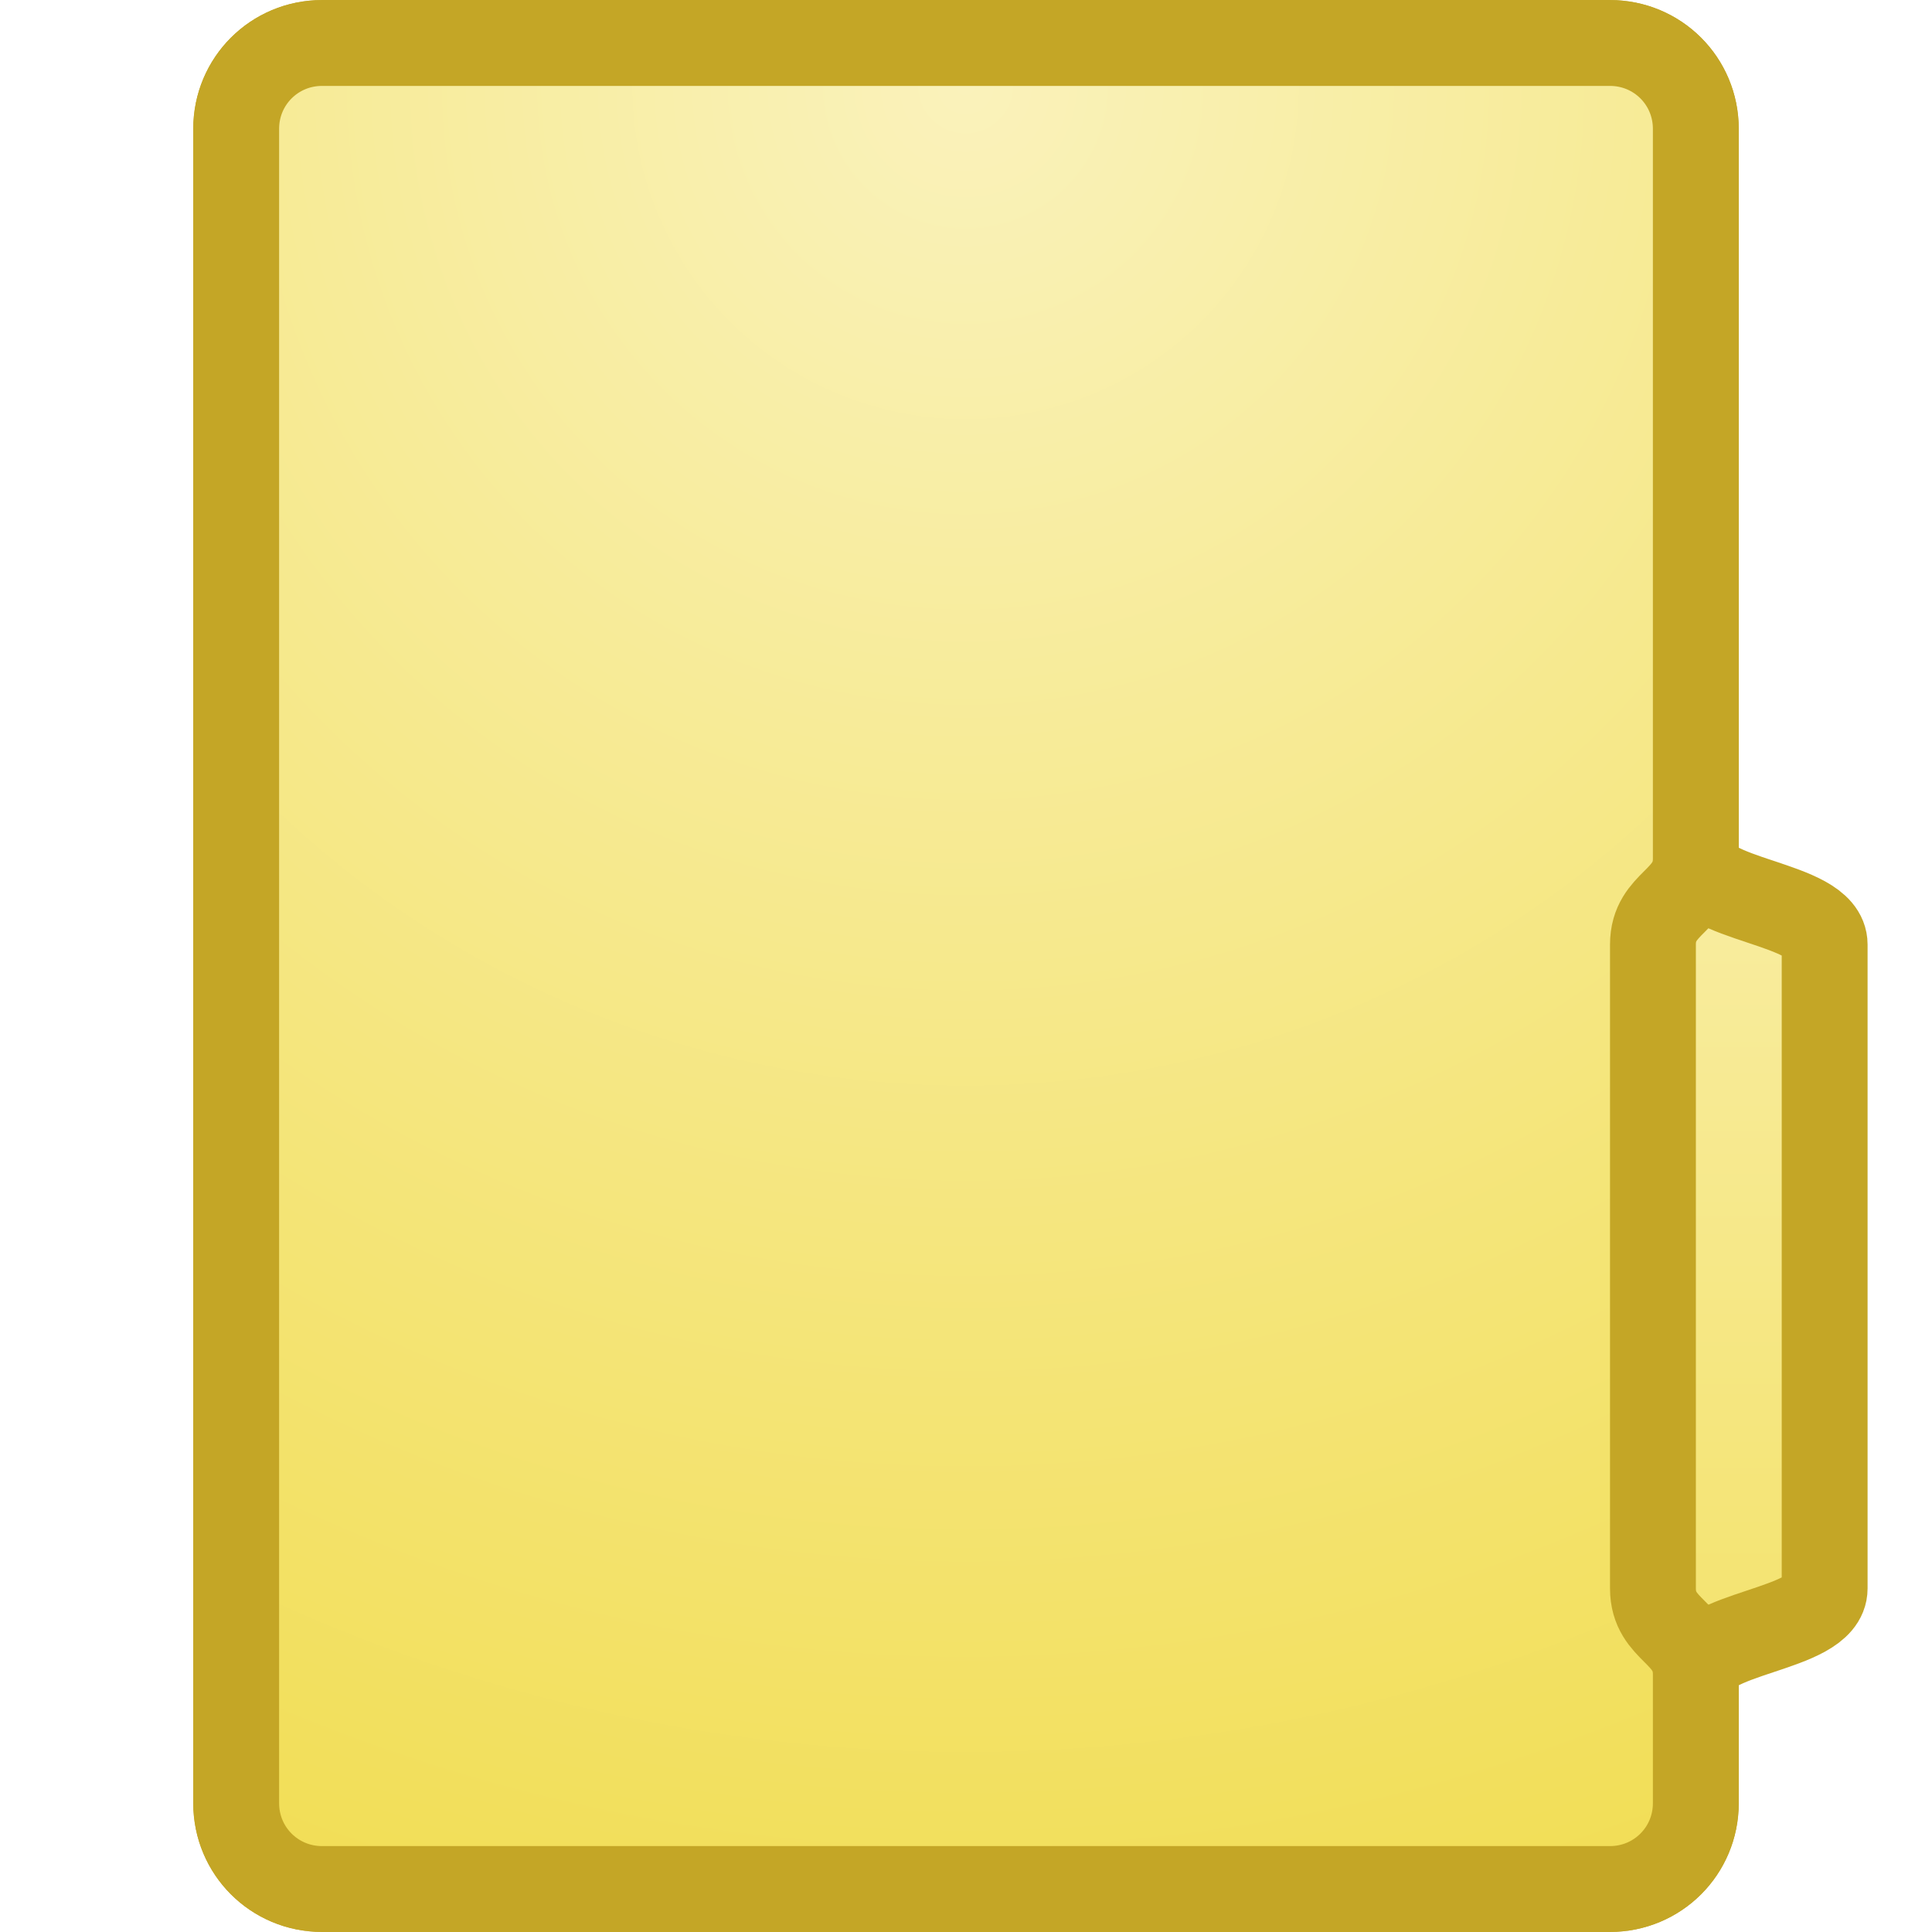
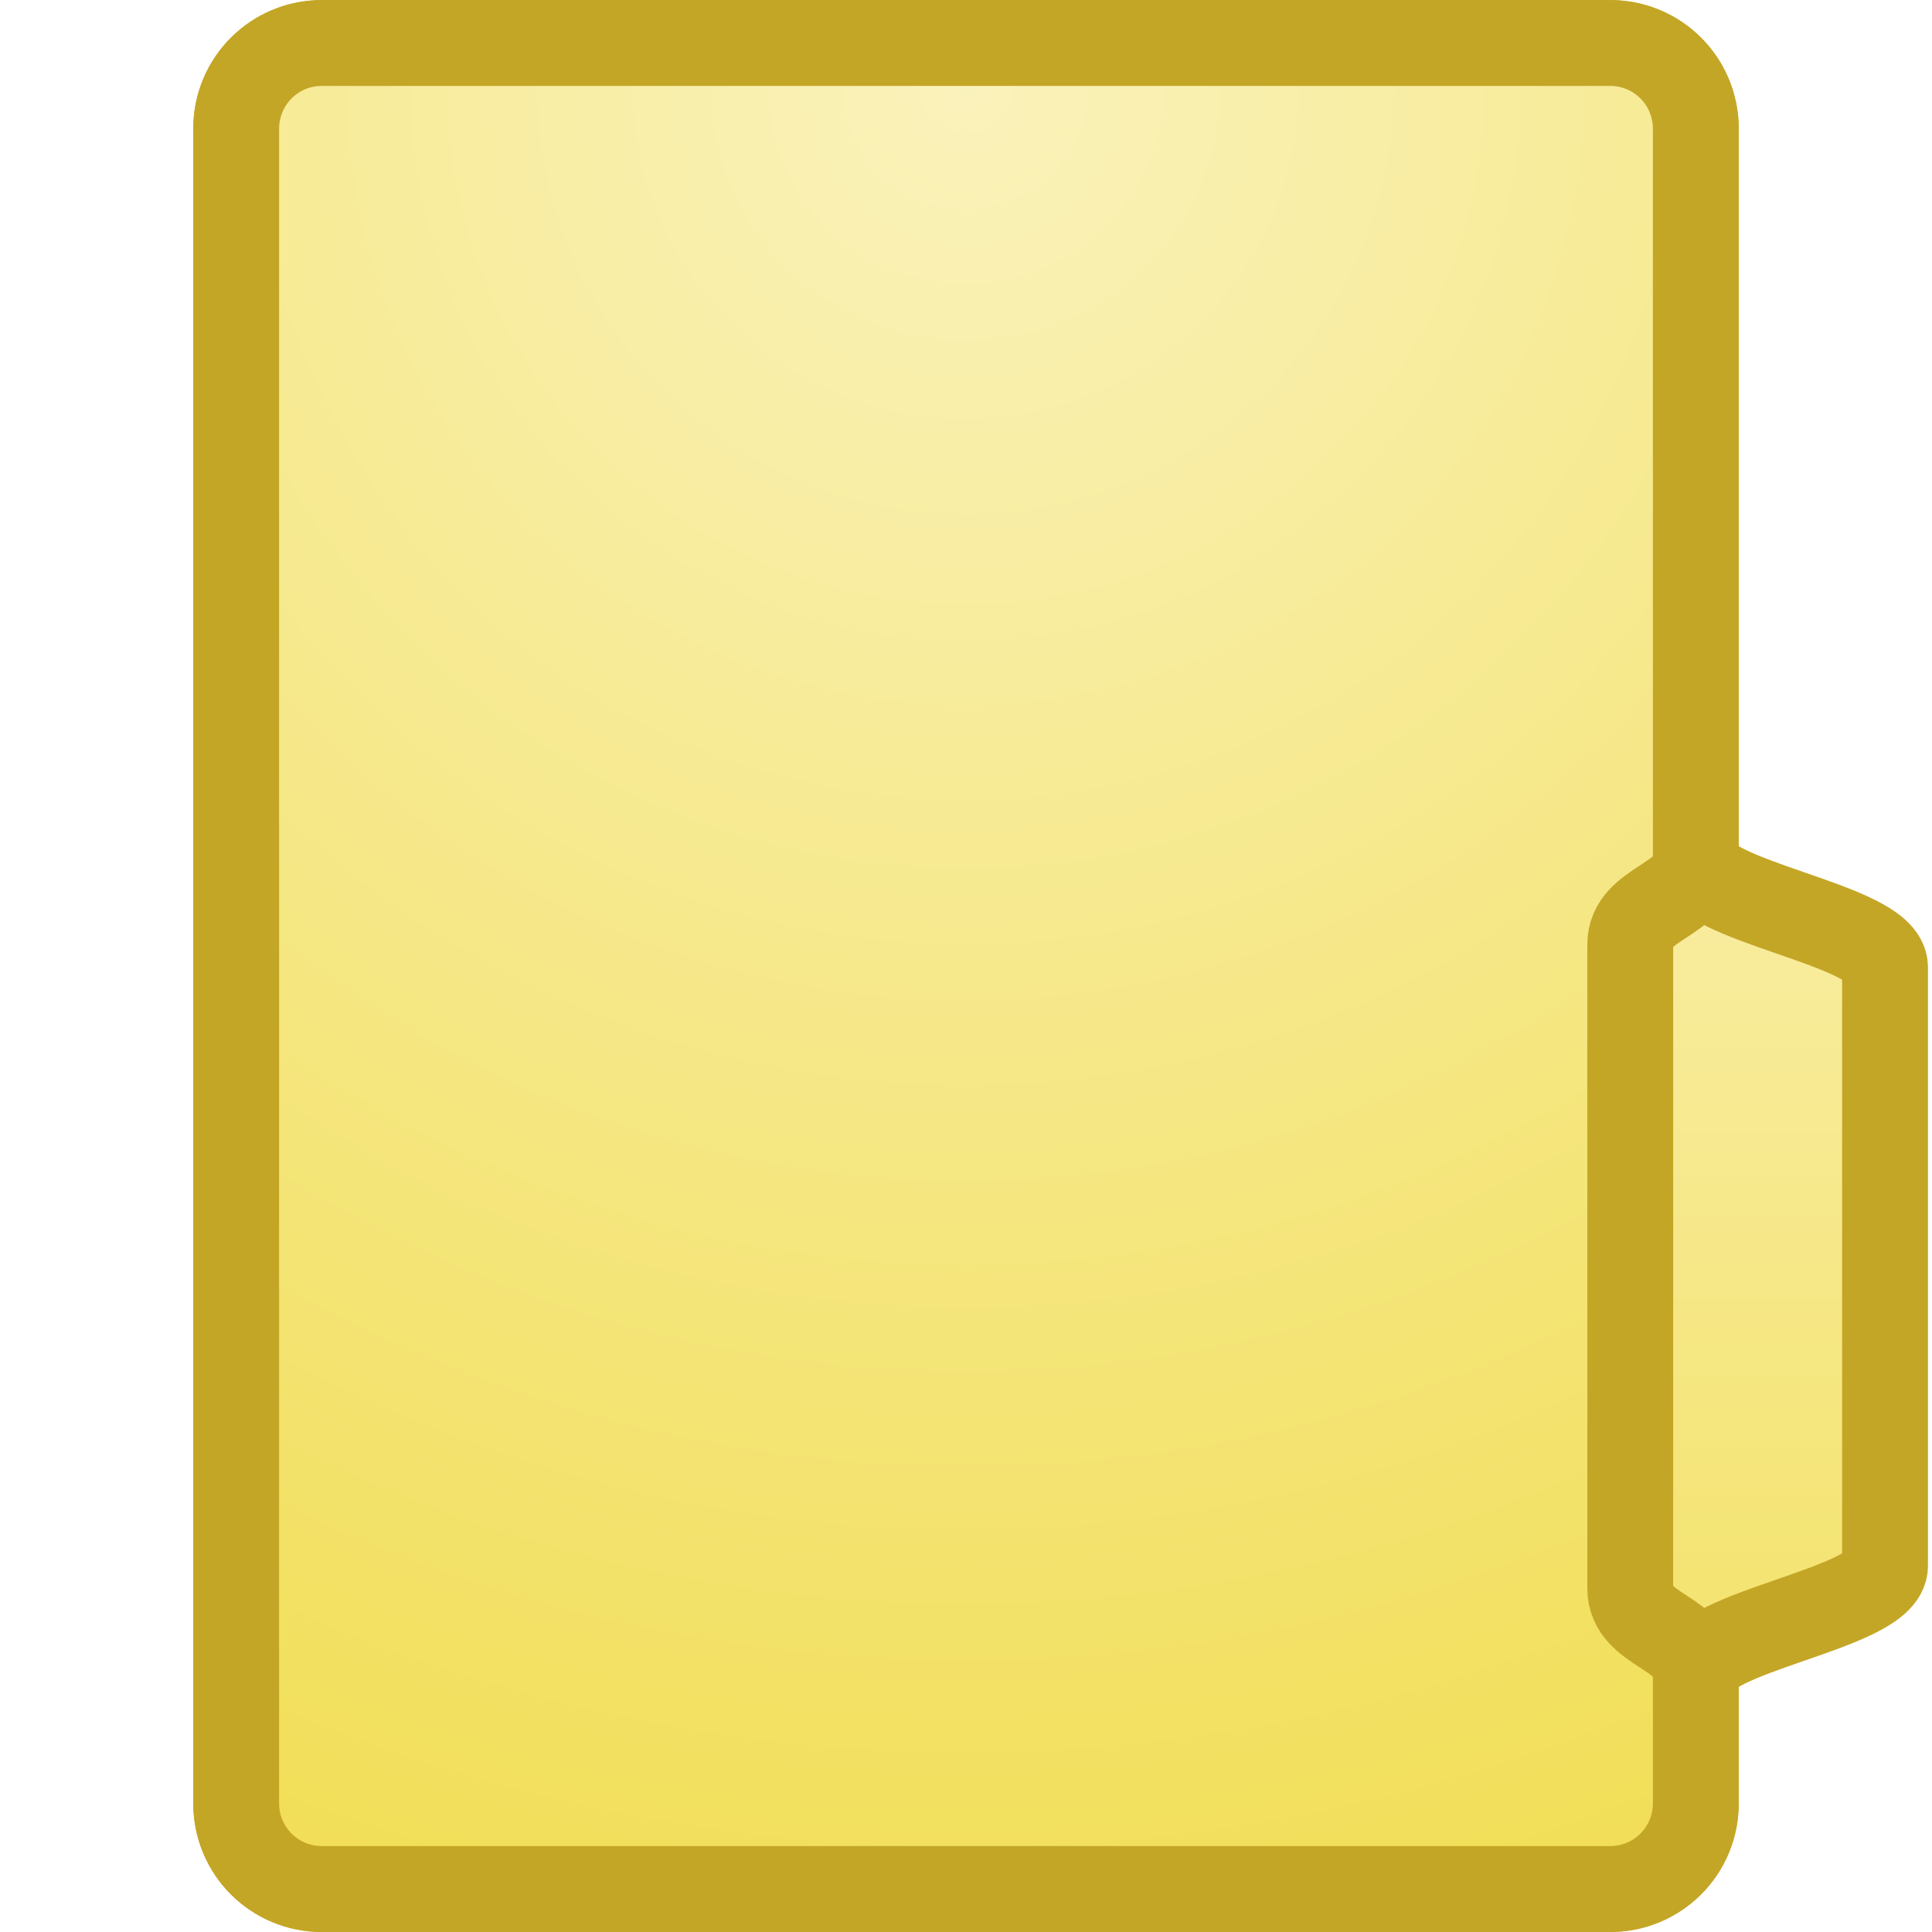
<svg xmlns="http://www.w3.org/2000/svg" xmlns:xlink="http://www.w3.org/1999/xlink" id="SVGRoot" version="1.1" viewBox="0 0 16 16" height="16" width="16">
  <defs id="defs884">
    <radialGradient gradientTransform="matrix(0,0.36794,-0.36794,0,379.215,-15.2705)" gradientUnits="userSpaceOnUse" r="45" fy="1008.91" fx="43.435" cy="1008.91" cx="43.435" id="radialGradient3814" xlink:href="#linearGradient3808" />
    <linearGradient id="linearGradient3808">
      <stop id="stop3810" offset="0" style="stop-color:#faf2bb;stop-opacity:1" />
      <stop id="stop3812" offset="1" style="stop-color:#f1dd51;stop-opacity:1" />
    </linearGradient>
    <linearGradient gradientUnits="userSpaceOnUse" y2="1044.51" x2="60.75" y1="1028.83" x1="60.75" id="linearGradient3826" xlink:href="#linearGradient3828" gradientTransform="matrix(0.355556,0,0,0.355556,-7.2889,-358.175)" />
    <linearGradient id="linearGradient3828">
      <stop style="stop-color:#f8ec9d;stop-opacity:1" offset="0" id="stop3830" />
      <stop style="stop-color:#f4e473;stop-opacity:1" offset="1" id="stop3832" />
    </linearGradient>
  </defs>
  <g id="layer1" />
-   <path style="fill:url(#linearGradient3826);fill-opacity:1;stroke:#c4a626;stroke-width:0.711;stroke-linecap:square;stroke-linejoin:miter;stroke-miterlimit:4;stroke-dashoffset:0;stroke-opacity:1" d="M 2.667,0.356 H 13.333 c 0.394,0 0.711,0.316 0.711,0.711 v 6.044 c 0,0.356 1.067,0.356 1.067,0.711 v 5.333 c 0,0.355 -1.067,0.355 -1.067,0.711 v 1.067 c 0,0.395 -0.317,0.711 -0.711,0.711 H 2.667 c -0.394,0 -0.711,-0.316 -0.711,-0.711 V 1.067 c 0,-0.395 0.317,-0.711 0.711,-0.711 z" id="path3802" />
-   <path id="rect3753" d="M 2.667,0.356 H 13.333 c 0.394,0 0.711,0.316 0.711,0.711 v 6.044 c 0,0.356 -0.355,0.356 -0.355,0.711 v 5.333 c 0,0.355 0.355,0.355 0.355,0.711 v 1.067 c 0,0.395 -0.317,0.711 -0.711,0.711 H 2.667 c -0.394,0 -0.711,-0.316 -0.711,-0.711 V 1.067 c 0,-0.395 0.317,-0.711 0.711,-0.711 z" style="fill:url(#radialGradient3814);fill-opacity:1;stroke:#c4a626;stroke-width:0.711;stroke-linecap:square;stroke-linejoin:miter;stroke-miterlimit:4;stroke-dashoffset:0;stroke-opacity:1" />
+   <path style="fill:url(#linearGradient3826);fill-opacity:1;stroke:#c4a626;stroke-width:0.711;stroke-linecap:square;stroke-linejoin:miter;stroke-miterlimit:4;stroke-dasharray:none;stroke-dashoffset:0;stroke-opacity:1" d="M 2.667,0.356 H 13.333 c 0.394,0 0.711,0.316 0.711,0.711 v 6.044 c 0,0.356 1.567,0.543 1.567,0.899 v 4.958 c 0,0.355 -1.567,0.543 -1.567,0.899 v 1.067 c 0,0.395 -0.317,0.711 -0.711,0.711 H 2.667 c -0.394,0 -0.711,-0.316 -0.711,-0.711 V 1.067 c 0,-0.395 0.317,-0.711 0.711,-0.711 z" id="path3802" />
+   <path id="rect3753" d="M 2.667,0.356 H 13.333 c 0.394,0 0.711,0.316 0.711,0.711 v 6.044 c 0,0.356 -0.543,0.356 -0.543,0.711 v 5.333 c 0,0.355 0.543,0.355 0.543,0.711 v 1.067 c 0,0.395 -0.317,0.711 -0.711,0.711 H 2.667 c -0.394,0 -0.711,-0.316 -0.711,-0.711 V 1.067 c 0,-0.395 0.317,-0.711 0.711,-0.711 z" style="fill:url(#radialGradient3814);fill-opacity:1;stroke:#c4a626;stroke-width:0.711;stroke-linecap:square;stroke-linejoin:miter;stroke-miterlimit:4;stroke-dashoffset:0;stroke-opacity:1" />
</svg>
